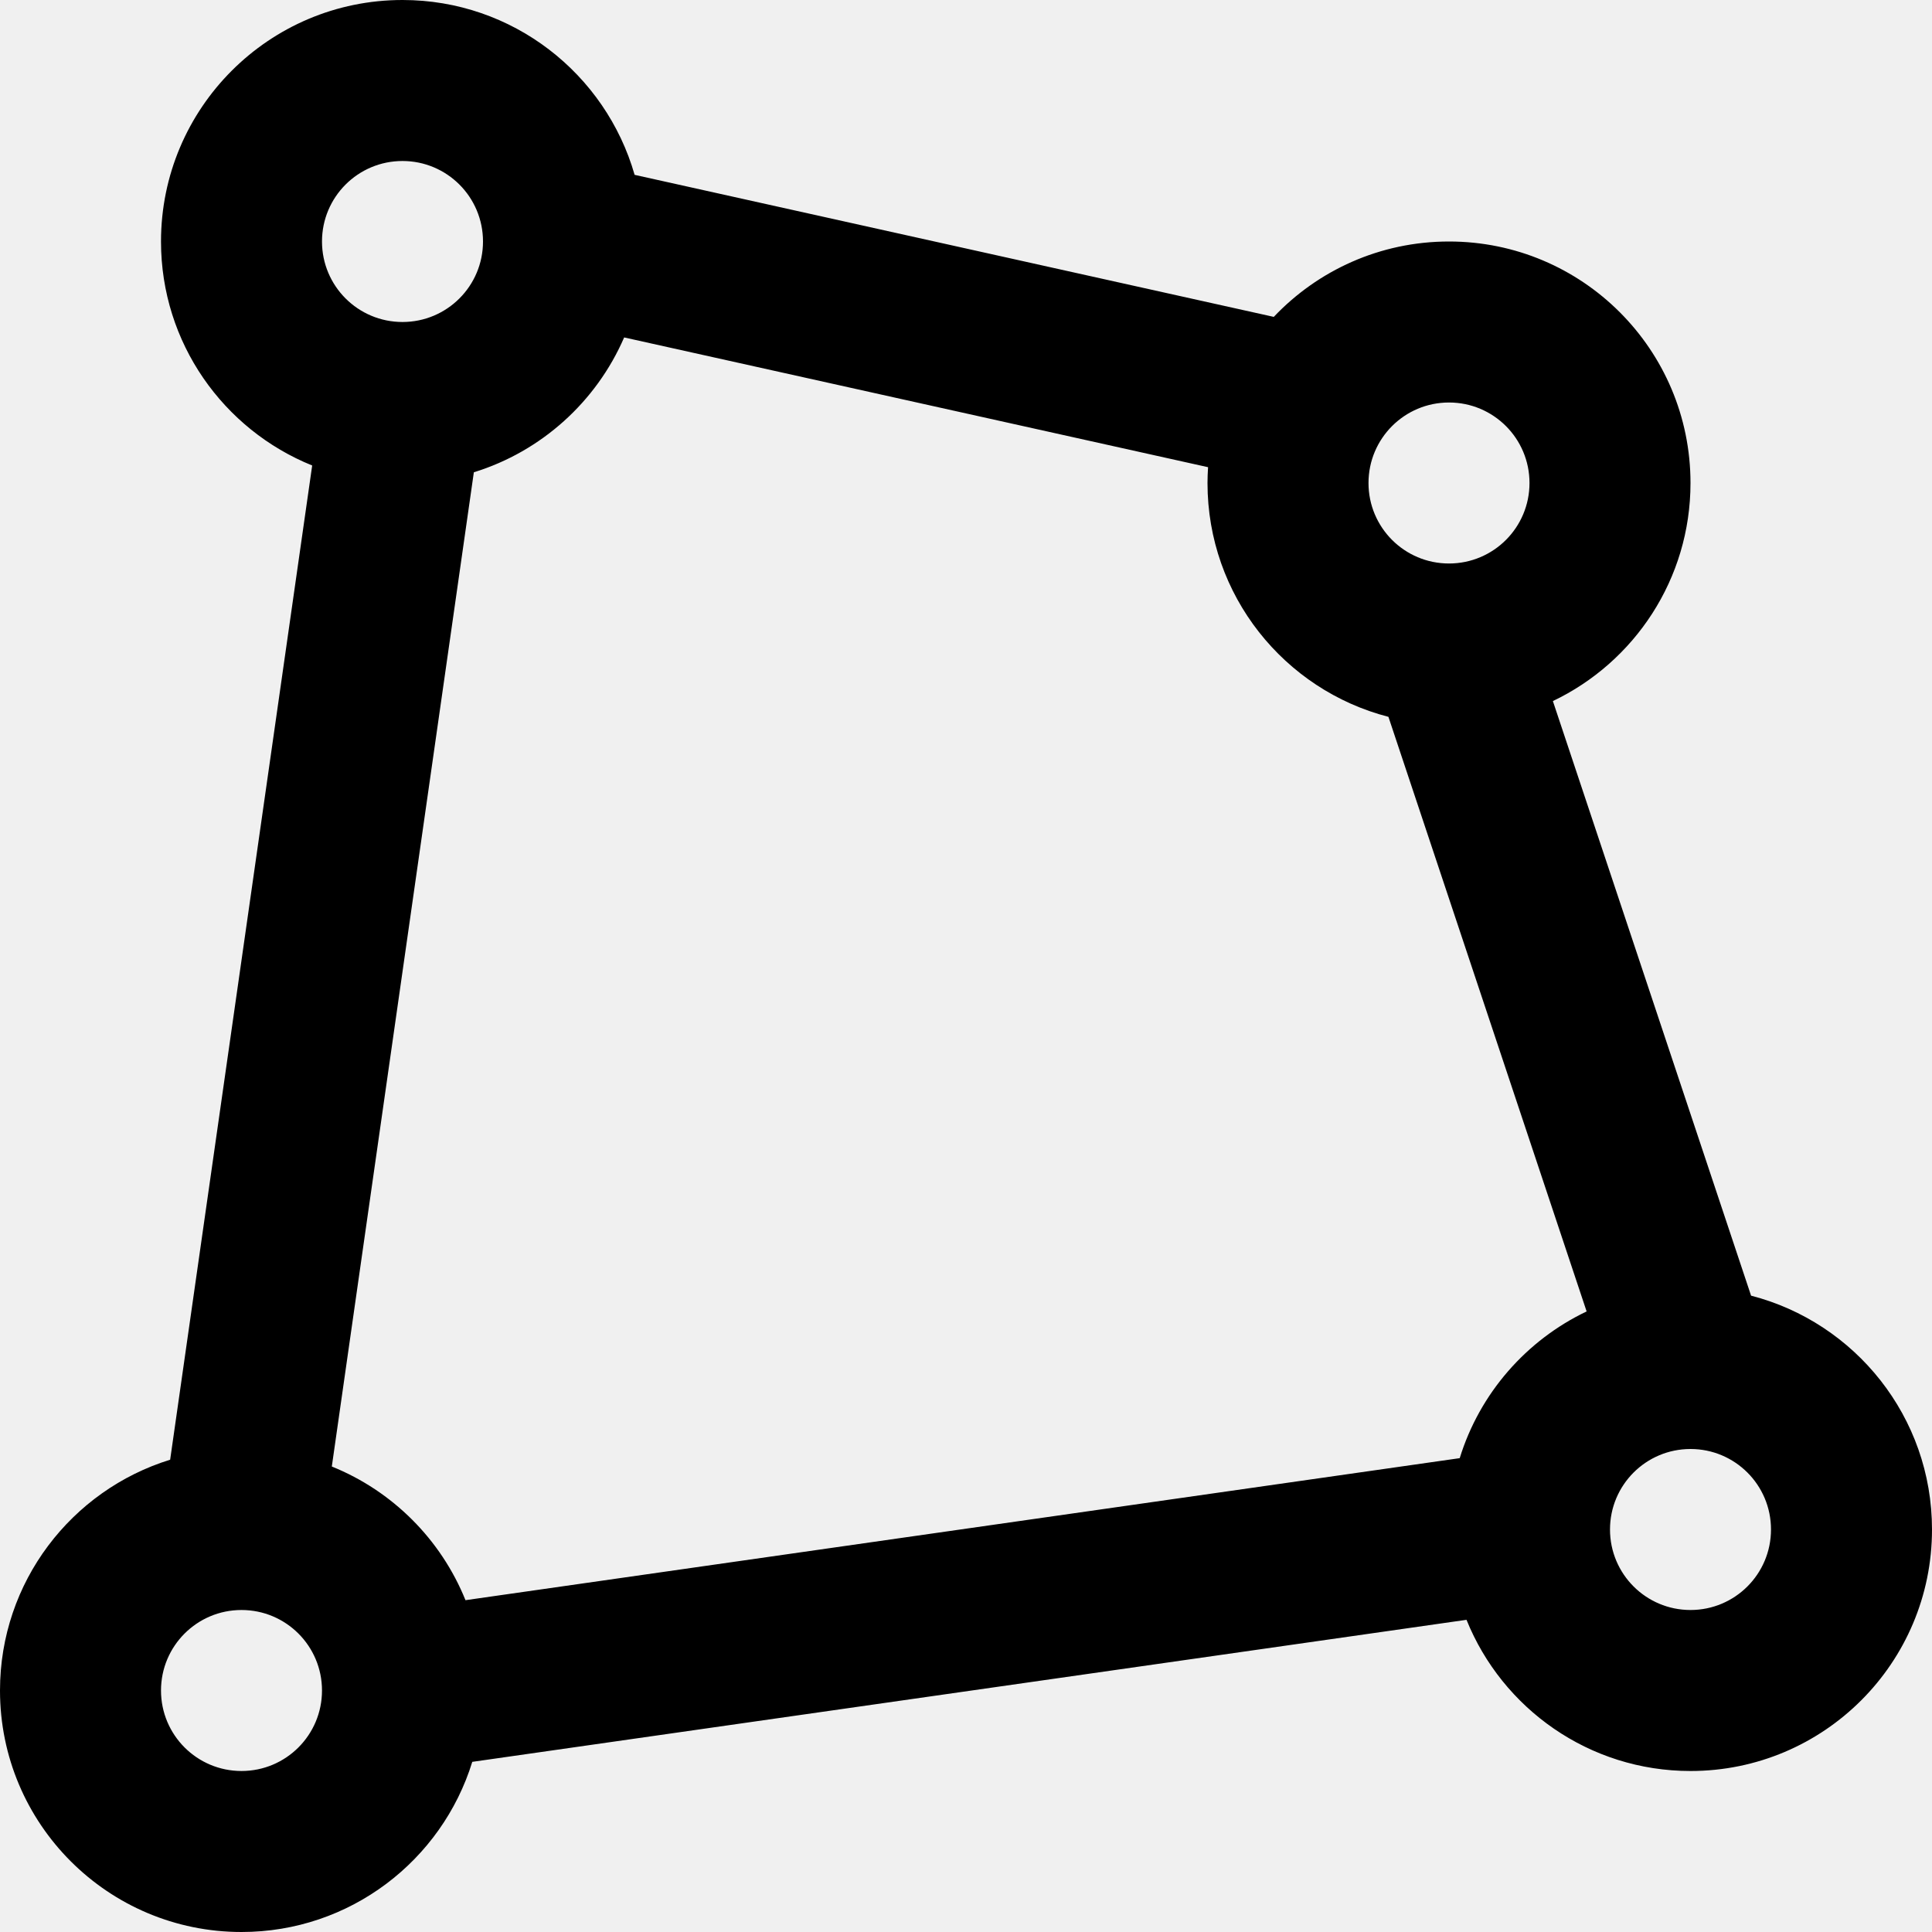
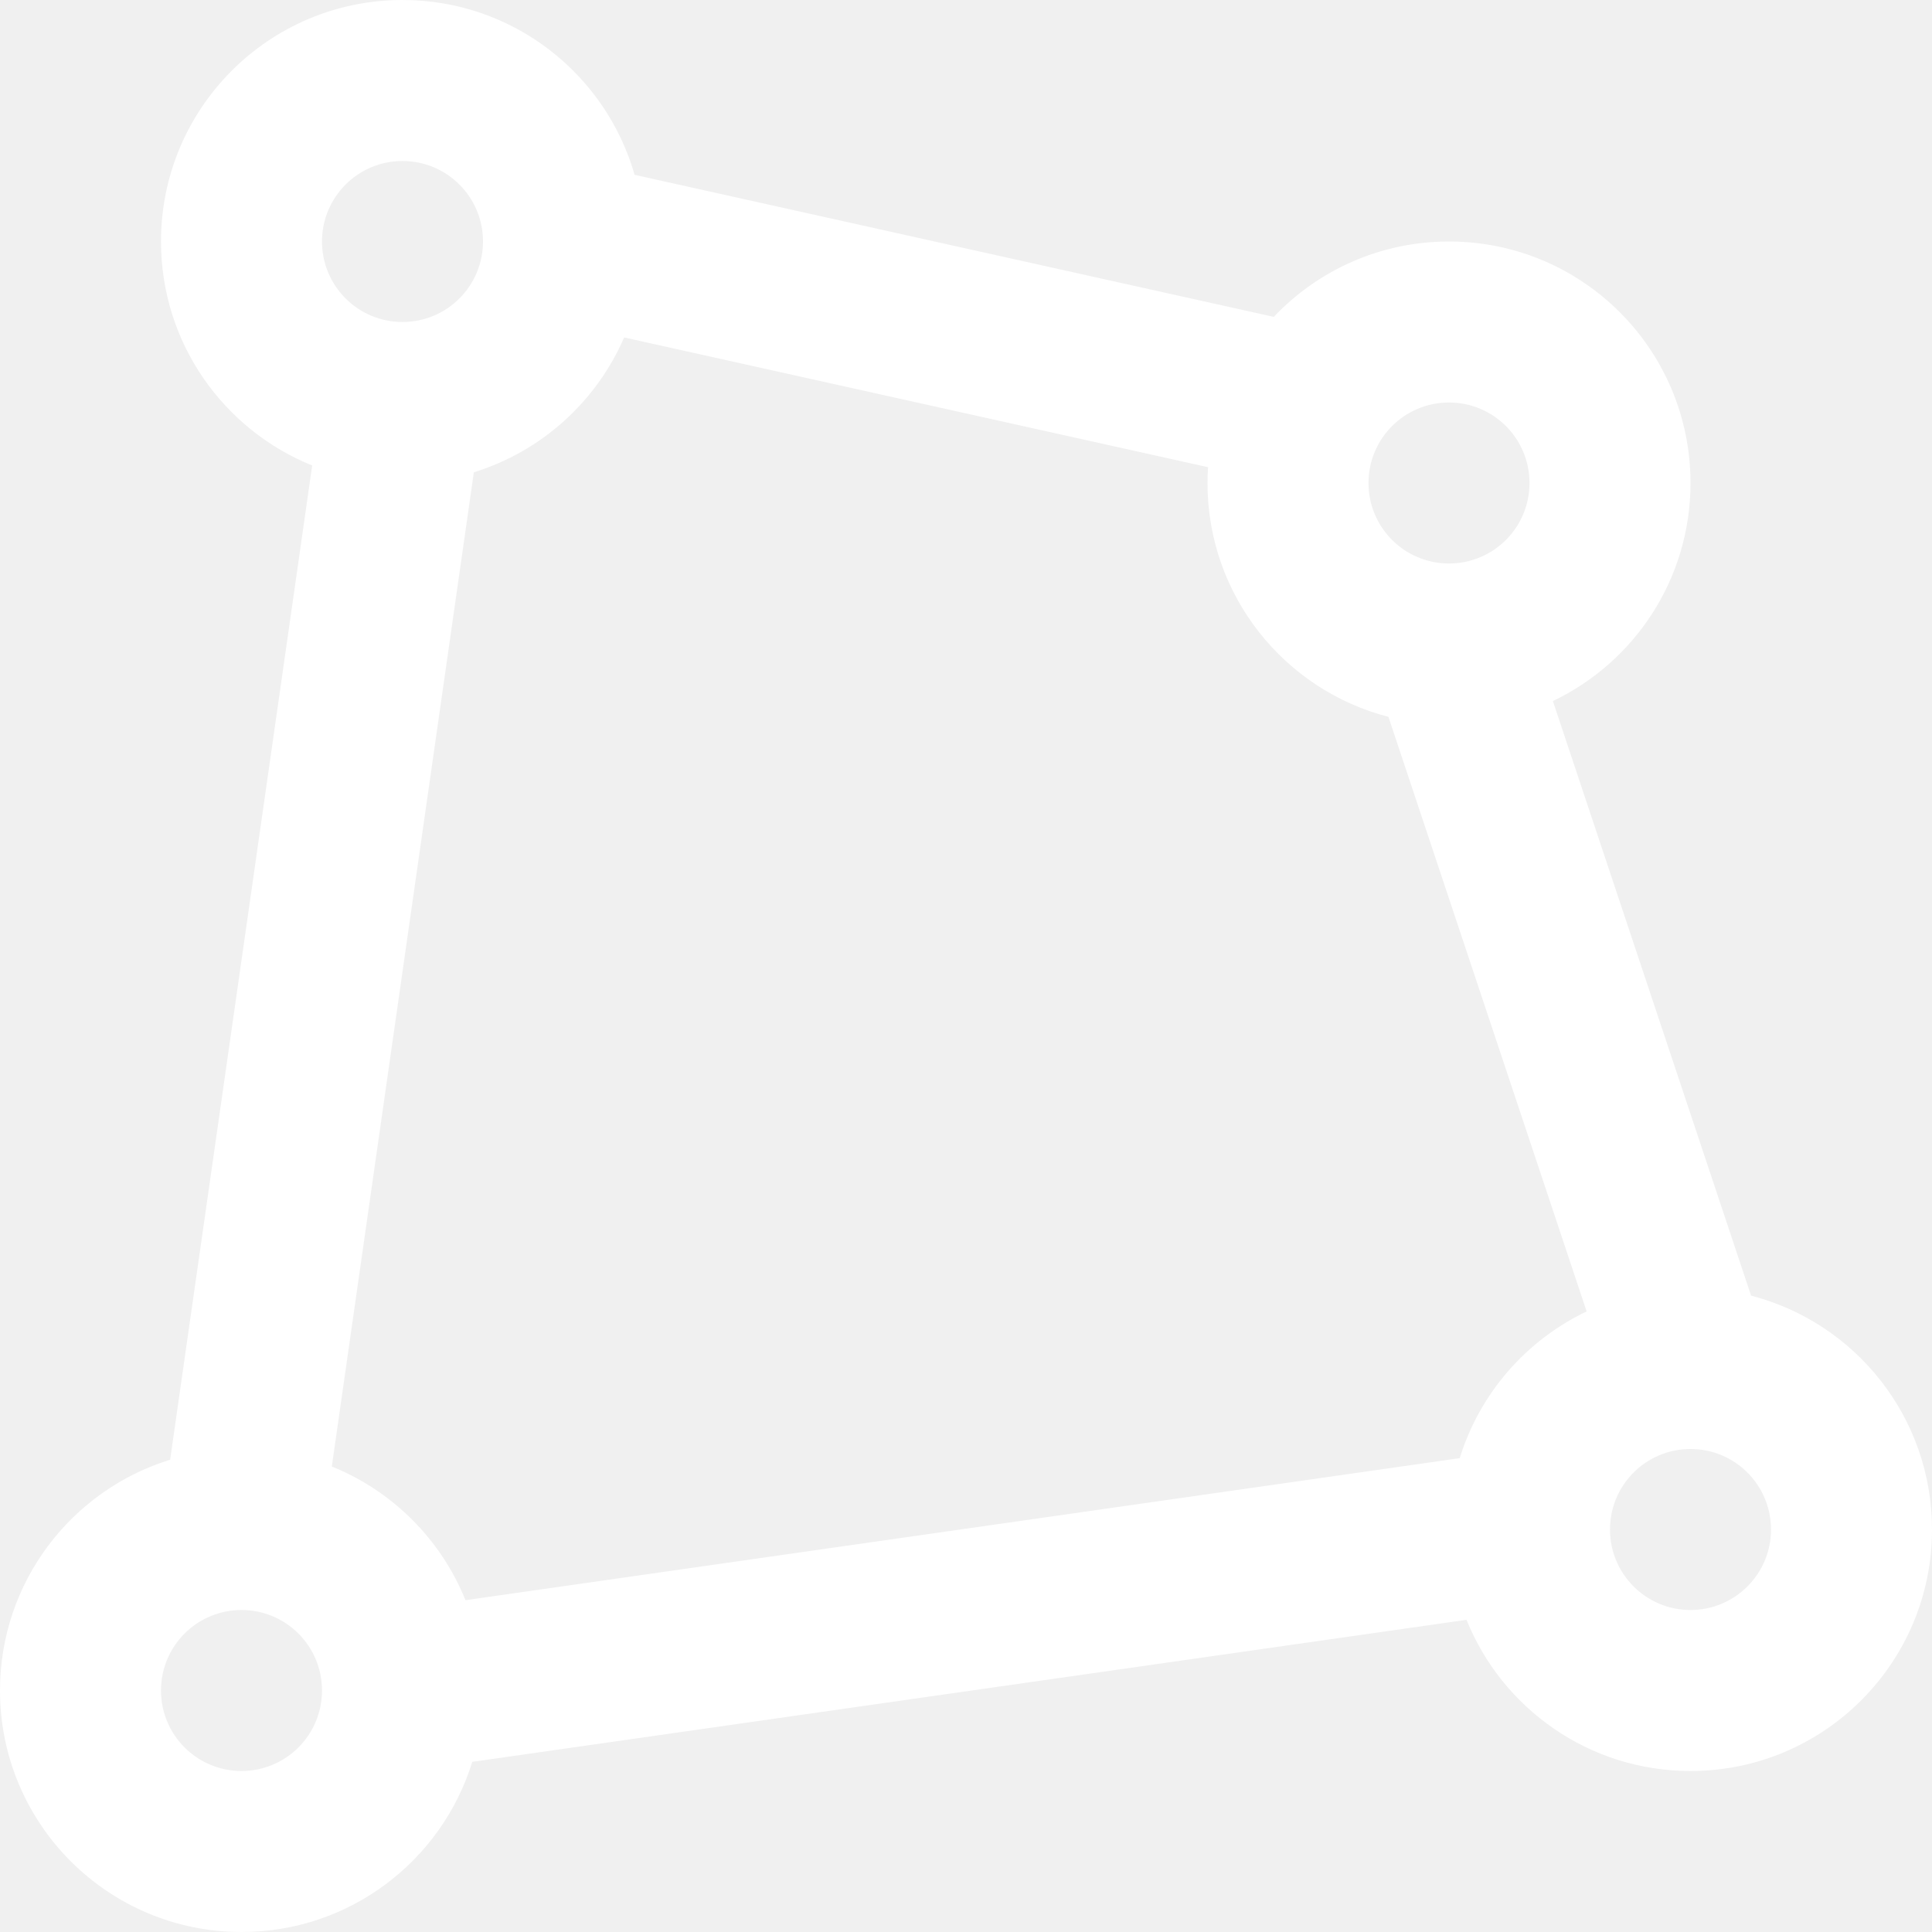
- <svg xmlns="http://www.w3.org/2000/svg" version="1.1" id="Layer_1" x="0px" y="0px" viewBox="0 0 512 512" style="enable-background:new 0 0 512 512;" xml:space="preserve">
-   <g>
-     <g>
-       <path d="M464.053,343.363l-52.524-157.573C433.099,175.501,448,153.498,448,128c0-35.355-28.645-64-64-64    c-18.291,0-34.773,7.679-46.435,19.976L168.179,46.334C160.512,19.579,135.891,0,106.667,0c-35.355,0-64,28.645-64,64    c0,26.889,16.577,49.882,40.065,59.359L45.092,386.84C18.972,394.902,0,419.228,0,448c0,35.355,28.645,64,64,64    c28.772,0,53.098-18.972,61.159-45.092l263.482-37.64c9.477,23.489,32.469,40.066,59.359,40.066c35.355,0,64-28.645,64-64    C512,375.522,491.634,350.484,464.053,343.363z M384,106.667c11.791,0,21.333,9.542,21.333,21.333s-9.542,21.333-21.333,21.333    s-21.333-9.542-21.333-21.333S372.209,106.667,384,106.667z M367.947,189.97l52.524,157.573    c-16.001,7.633-28.331,21.711-33.631,38.883l-263.482,37.64c-6.493-16.094-19.331-28.931-35.424-35.424l37.64-263.482    c17.915-5.53,32.459-18.714,39.833-35.734l154.743,34.387C320.062,125.199,320,126.592,320,128    C320,157.811,340.366,182.85,367.947,189.97z M106.667,42.667C118.458,42.667,128,52.209,128,64s-9.542,21.333-21.333,21.333    S85.333,75.791,85.333,64S94.875,42.667,106.667,42.667z M64,469.333c-11.791,0-21.333-9.542-21.333-21.333    S52.209,426.667,64,426.667S85.333,436.209,85.333,448S75.791,469.333,64,469.333z M448,426.667    c-11.791,0-21.333-9.542-21.333-21.333S436.209,384,448,384s21.333,9.542,21.333,21.333S459.791,426.667,448,426.667z" />
-     </g>
-   </g>
-   <g>
- </g>
-   <g>
- </g>
-   <g>
- </g>
-   <g>
- </g>
-   <g>
- </g>
-   <g>
- </g>
-   <g>
- </g>
-   <g>
- </g>
-   <g>
- </g>
-   <g>
- </g>
-   <g>
- </g>
-   <g>
- </g>
-   <g>
- </g>
-   <g>
- </g>
-   <g>
- </g>
+ <svg xmlns="http://www.w3.org/2000/svg" fill="#FFFFFF" version="1.1" id="Layer_1" x="0px" y="0px" viewBox="0 0 512 512" xml:space="preserve">
+   <path fill="#FFFFFF" d="M464.053,343.363l-52.524-157.573C433.099,175.501,448,153.498,448,128c0-35.355-28.645-64-64-64    c-18.291,0-34.773,7.679-46.435,19.976L168.179,46.334C160.512,19.579,135.891,0,106.667,0c-35.355,0-64,28.645-64,64    c0,26.889,16.577,49.882,40.065,59.359L45.092,386.84C18.972,394.902,0,419.228,0,448c0,35.355,28.645,64,64,64    c28.772,0,53.098-18.972,61.159-45.092l263.482-37.64c9.477,23.489,32.469,40.066,59.359,40.066c35.355,0,64-28.645,64-64    C512,375.522,491.634,350.484,464.053,343.363z M384,106.667c11.791,0,21.333,9.542,21.333,21.333s-9.542,21.333-21.333,21.333    s-21.333-9.542-21.333-21.333S372.209,106.667,384,106.667z M367.947,189.97l52.524,157.573    c-16.001,7.633-28.331,21.711-33.631,38.883l-263.482,37.64c-6.493-16.094-19.331-28.931-35.424-35.424l37.64-263.482    c17.915-5.53,32.459-18.714,39.833-35.734l154.743,34.387C320.062,125.199,320,126.592,320,128    C320,157.811,340.366,182.85,367.947,189.97z M106.667,42.667C118.458,42.667,128,52.209,128,64s-9.542,21.333-21.333,21.333    S85.333,75.791,85.333,64S94.875,42.667,106.667,42.667z M64,469.333c-11.791,0-21.333-9.542-21.333-21.333    S52.209,426.667,64,426.667S85.333,436.209,85.333,448S75.791,469.333,64,469.333z M448,426.667    c-11.791,0-21.333-9.542-21.333-21.333S436.209,384,448,384s21.333,9.542,21.333,21.333S459.791,426.667,448,426.667z" />
</svg>
